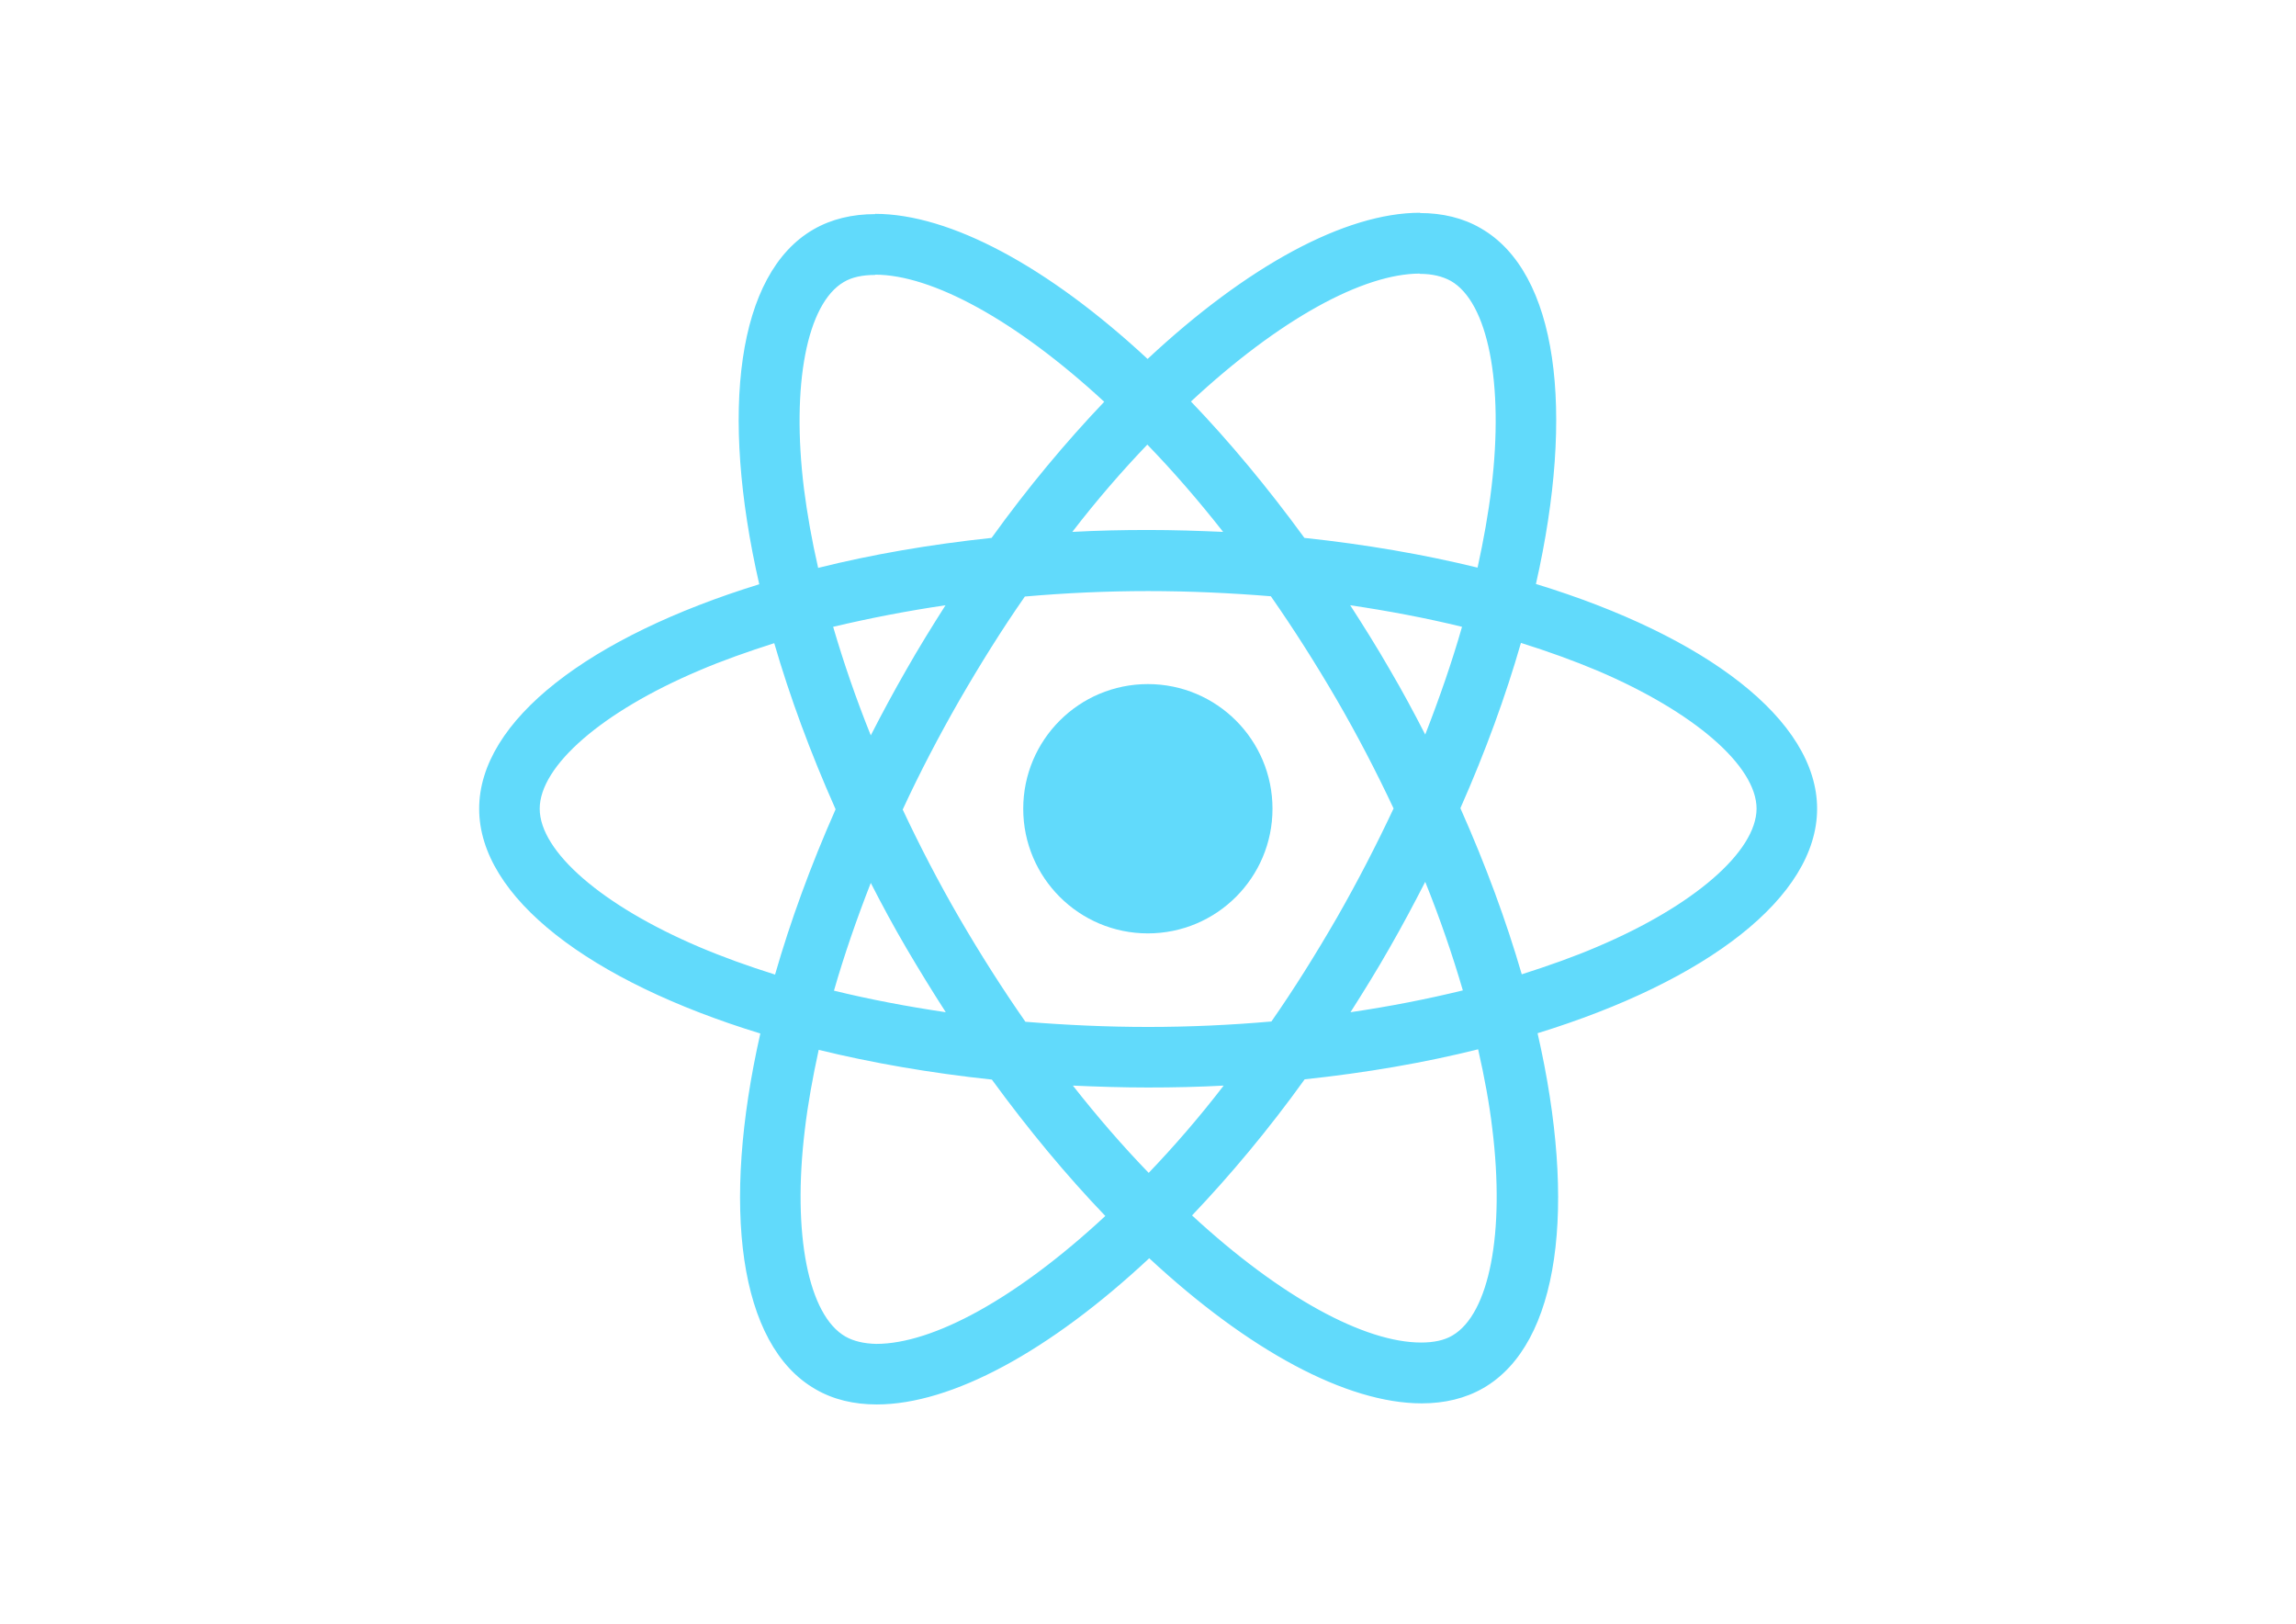
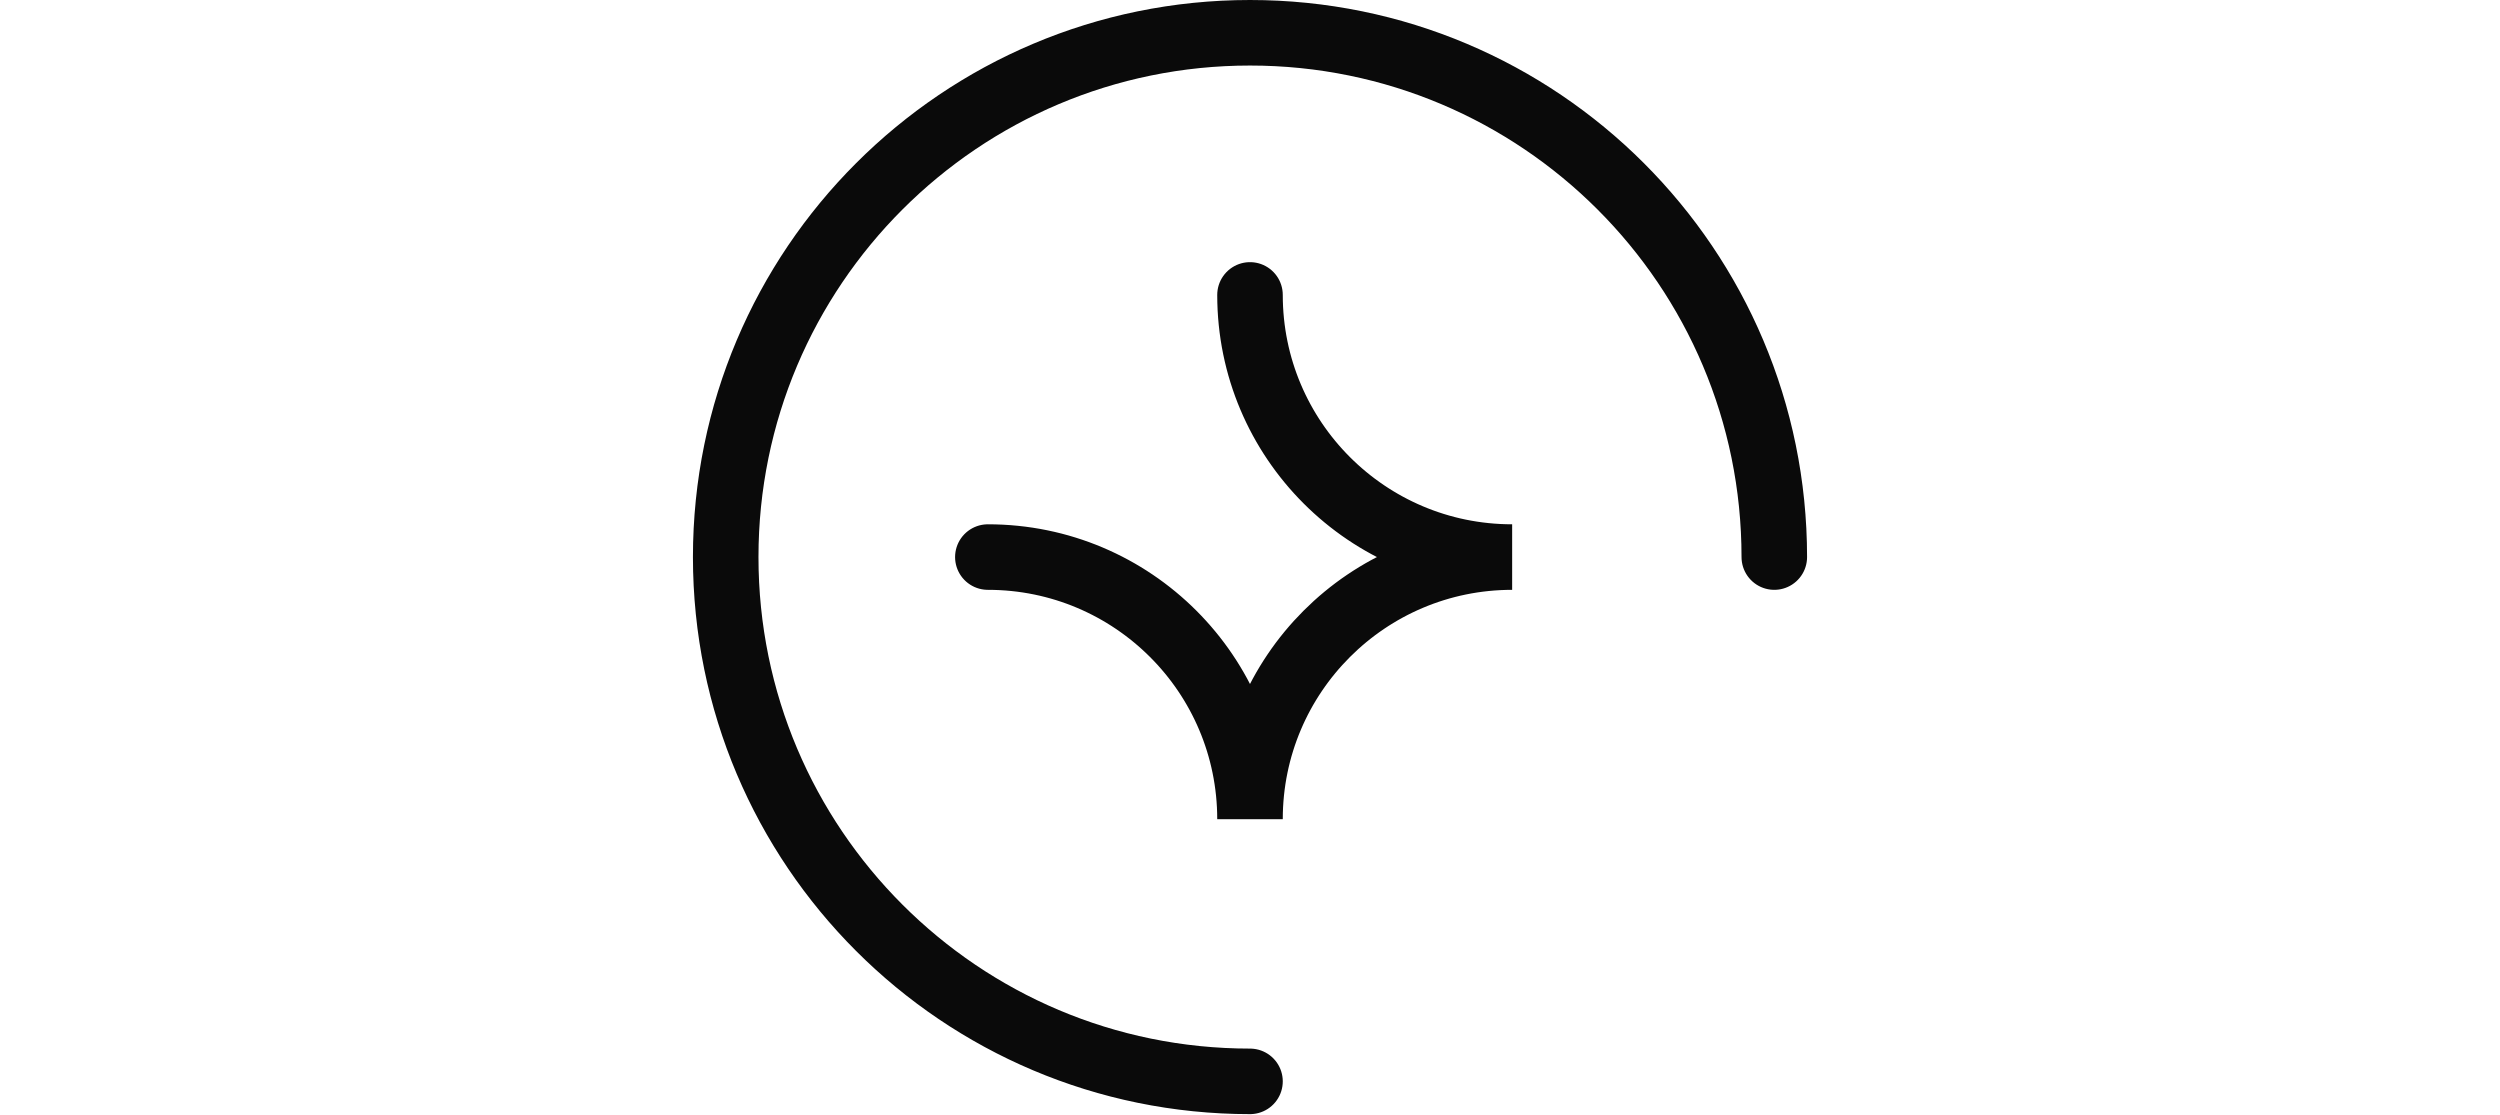
- <svg xmlns="http://www.w3.org/2000/svg" viewBox="0 0 841.9 595.3">
-   <g fill="#61DAFB">
-     <path d="M666.3 296.5c0-32.5-40.7-63.3-103.1-82.4 14.4-63.6 8-114.2-20.2-130.4-6.5-3.8-14.1-5.6-22.4-5.6v22.3c4.6 0 8.3.9 11.4 2.6 13.6 7.8 19.5 37.5 14.9 75.7-1.1 9.4-2.9 19.3-5.1 29.4-19.6-4.8-41-8.5-63.5-10.9-13.5-18.5-27.5-35.3-41.6-50 32.6-30.3 63.2-46.9 84-46.9V78c-27.5 0-63.5 19.6-99.9 53.6-36.4-33.8-72.4-53.2-99.9-53.2v22.3c20.7 0 51.4 16.5 84 46.6-14 14.7-28 31.4-41.3 49.9-22.6 2.4-44 6.1-63.6 11-2.3-10-4-19.7-5.2-29-4.7-38.2 1.1-67.9 14.6-75.8 3-1.8 6.9-2.6 11.5-2.6V78.5c-8.4 0-16 1.8-22.6 5.6-28.1 16.2-34.4 66.7-19.9 130.1-62.2 19.2-102.7 49.9-102.7 82.3 0 32.5 40.7 63.3 103.1 82.4-14.4 63.6-8 114.2 20.2 130.4 6.5 3.8 14.1 5.6 22.5 5.6 27.5 0 63.5-19.6 99.9-53.6 36.4 33.8 72.4 53.2 99.9 53.2 8.4 0 16-1.8 22.6-5.6 28.1-16.2 34.4-66.7 19.9-130.1 62-19.1 102.5-49.9 102.5-82.3zm-130.2-66.7c-3.7 12.9-8.3 26.2-13.5 39.5-4.1-8-8.4-16-13.1-24-4.6-8-9.5-15.8-14.4-23.4 14.2 2.1 27.9 4.7 41 7.9zm-45.8 106.5c-7.8 13.5-15.8 26.3-24.1 38.2-14.9 1.3-30 2-45.2 2-15.1 0-30.2-.7-45-1.9-8.3-11.9-16.4-24.6-24.2-38-7.6-13.1-14.5-26.4-20.8-39.8 6.2-13.4 13.2-26.8 20.7-39.9 7.8-13.5 15.8-26.3 24.1-38.2 14.9-1.3 30-2 45.2-2 15.1 0 30.2.7 45 1.9 8.3 11.9 16.4 24.6 24.2 38 7.6 13.1 14.5 26.4 20.8 39.8-6.3 13.4-13.2 26.8-20.7 39.9zm32.3-13c5.4 13.4 10 26.8 13.8 39.8-13.1 3.2-26.9 5.9-41.2 8 4.9-7.7 9.8-15.6 14.4-23.7 4.6-8 8.9-16.1 13-24.1zM421.2 430c-9.3-9.6-18.6-20.3-27.8-32 9 .4 18.2.7 27.5.7 9.4 0 18.7-.2 27.8-.7-9 11.7-18.3 22.4-27.5 32zm-74.4-58.9c-14.2-2.1-27.9-4.7-41-7.9 3.7-12.9 8.3-26.2 13.5-39.5 4.1 8 8.4 16 13.1 24 4.7 8 9.5 15.8 14.4 23.4zM420.7 163c9.3 9.6 18.6 20.3 27.8 32-9-.4-18.2-.7-27.5-.7-9.4 0-18.7.2-27.8.7 9-11.7 18.3-22.4 27.5-32zm-74 58.9c-4.9 7.7-9.8 15.6-14.4 23.7-4.6 8-8.9 16-13 24-5.4-13.4-10-26.8-13.8-39.8 13.1-3.1 26.9-5.8 41.2-7.9zm-90.5 125.2c-35.4-15.1-58.3-34.9-58.3-50.6 0-15.7 22.9-35.6 58.3-50.6 8.6-3.7 18-7 27.7-10.1 5.7 19.6 13.2 40 22.5 60.9-9.2 20.8-16.6 41.1-22.2 60.6-9.9-3.1-19.3-6.5-28-10.2zM310 490c-13.6-7.8-19.5-37.5-14.9-75.7 1.1-9.4 2.9-19.3 5.1-29.4 19.6 4.8 41 8.5 63.5 10.9 13.5 18.5 27.5 35.3 41.6 50-32.6 30.3-63.2 46.9-84 46.9-4.5-.1-8.3-1-11.3-2.7zm237.2-76.2c4.7 38.2-1.1 67.9-14.6 75.8-3 1.8-6.9 2.6-11.5 2.6-20.7 0-51.4-16.5-84-46.6 14-14.7 28-31.4 41.3-49.9 22.6-2.4 44-6.1 63.6-11 2.3 10.1 4.1 19.8 5.2 29.1zm38.5-66.7c-8.6 3.7-18 7-27.7 10.1-5.7-19.6-13.2-40-22.5-60.9 9.2-20.8 16.6-41.1 22.2-60.6 9.9 3.1 19.3 6.5 28.1 10.2 35.4 15.1 58.3 34.9 58.3 50.6-.1 15.7-23 35.6-58.4 50.6zM320.8 78.4z" />
-     <circle cx="420.9" cy="296.5" r="45.7" />
-     <path d="M520.5 78.1z" />
-   </g>
+ <svg xmlns="http://www.w3.org/2000/svg" baseProfile="full" version="1.1" style="fill: none; width: 1380px; height: 615px;" viewBox="532.5 112.5 255 255">
+   <path d="" style="stroke-width: 15; stroke-linecap: round; stroke-linejoin: round; stroke: rgb(106, 106, 106); fill: none;" />
+   <path d="" style="stroke-width: 15; stroke-linecap: round; stroke-linejoin: round; stroke: rgb(74, 74, 74); fill: none;" />
+   <path d="M660,360 A120,120 0 0,1 540,240 A120,120 0 0,1 660,120 A120,120 0 0,1 780,240 M600,240 A60,60 0 0,1 660,300 A60,60 0 0,1 720,240 A60,60 0 0,1 660,180 " style="stroke-width: 15; stroke-linecap: round; stroke-linejoin: bevel; stroke: rgb(10, 10, 10); fill: none;" />
</svg>
